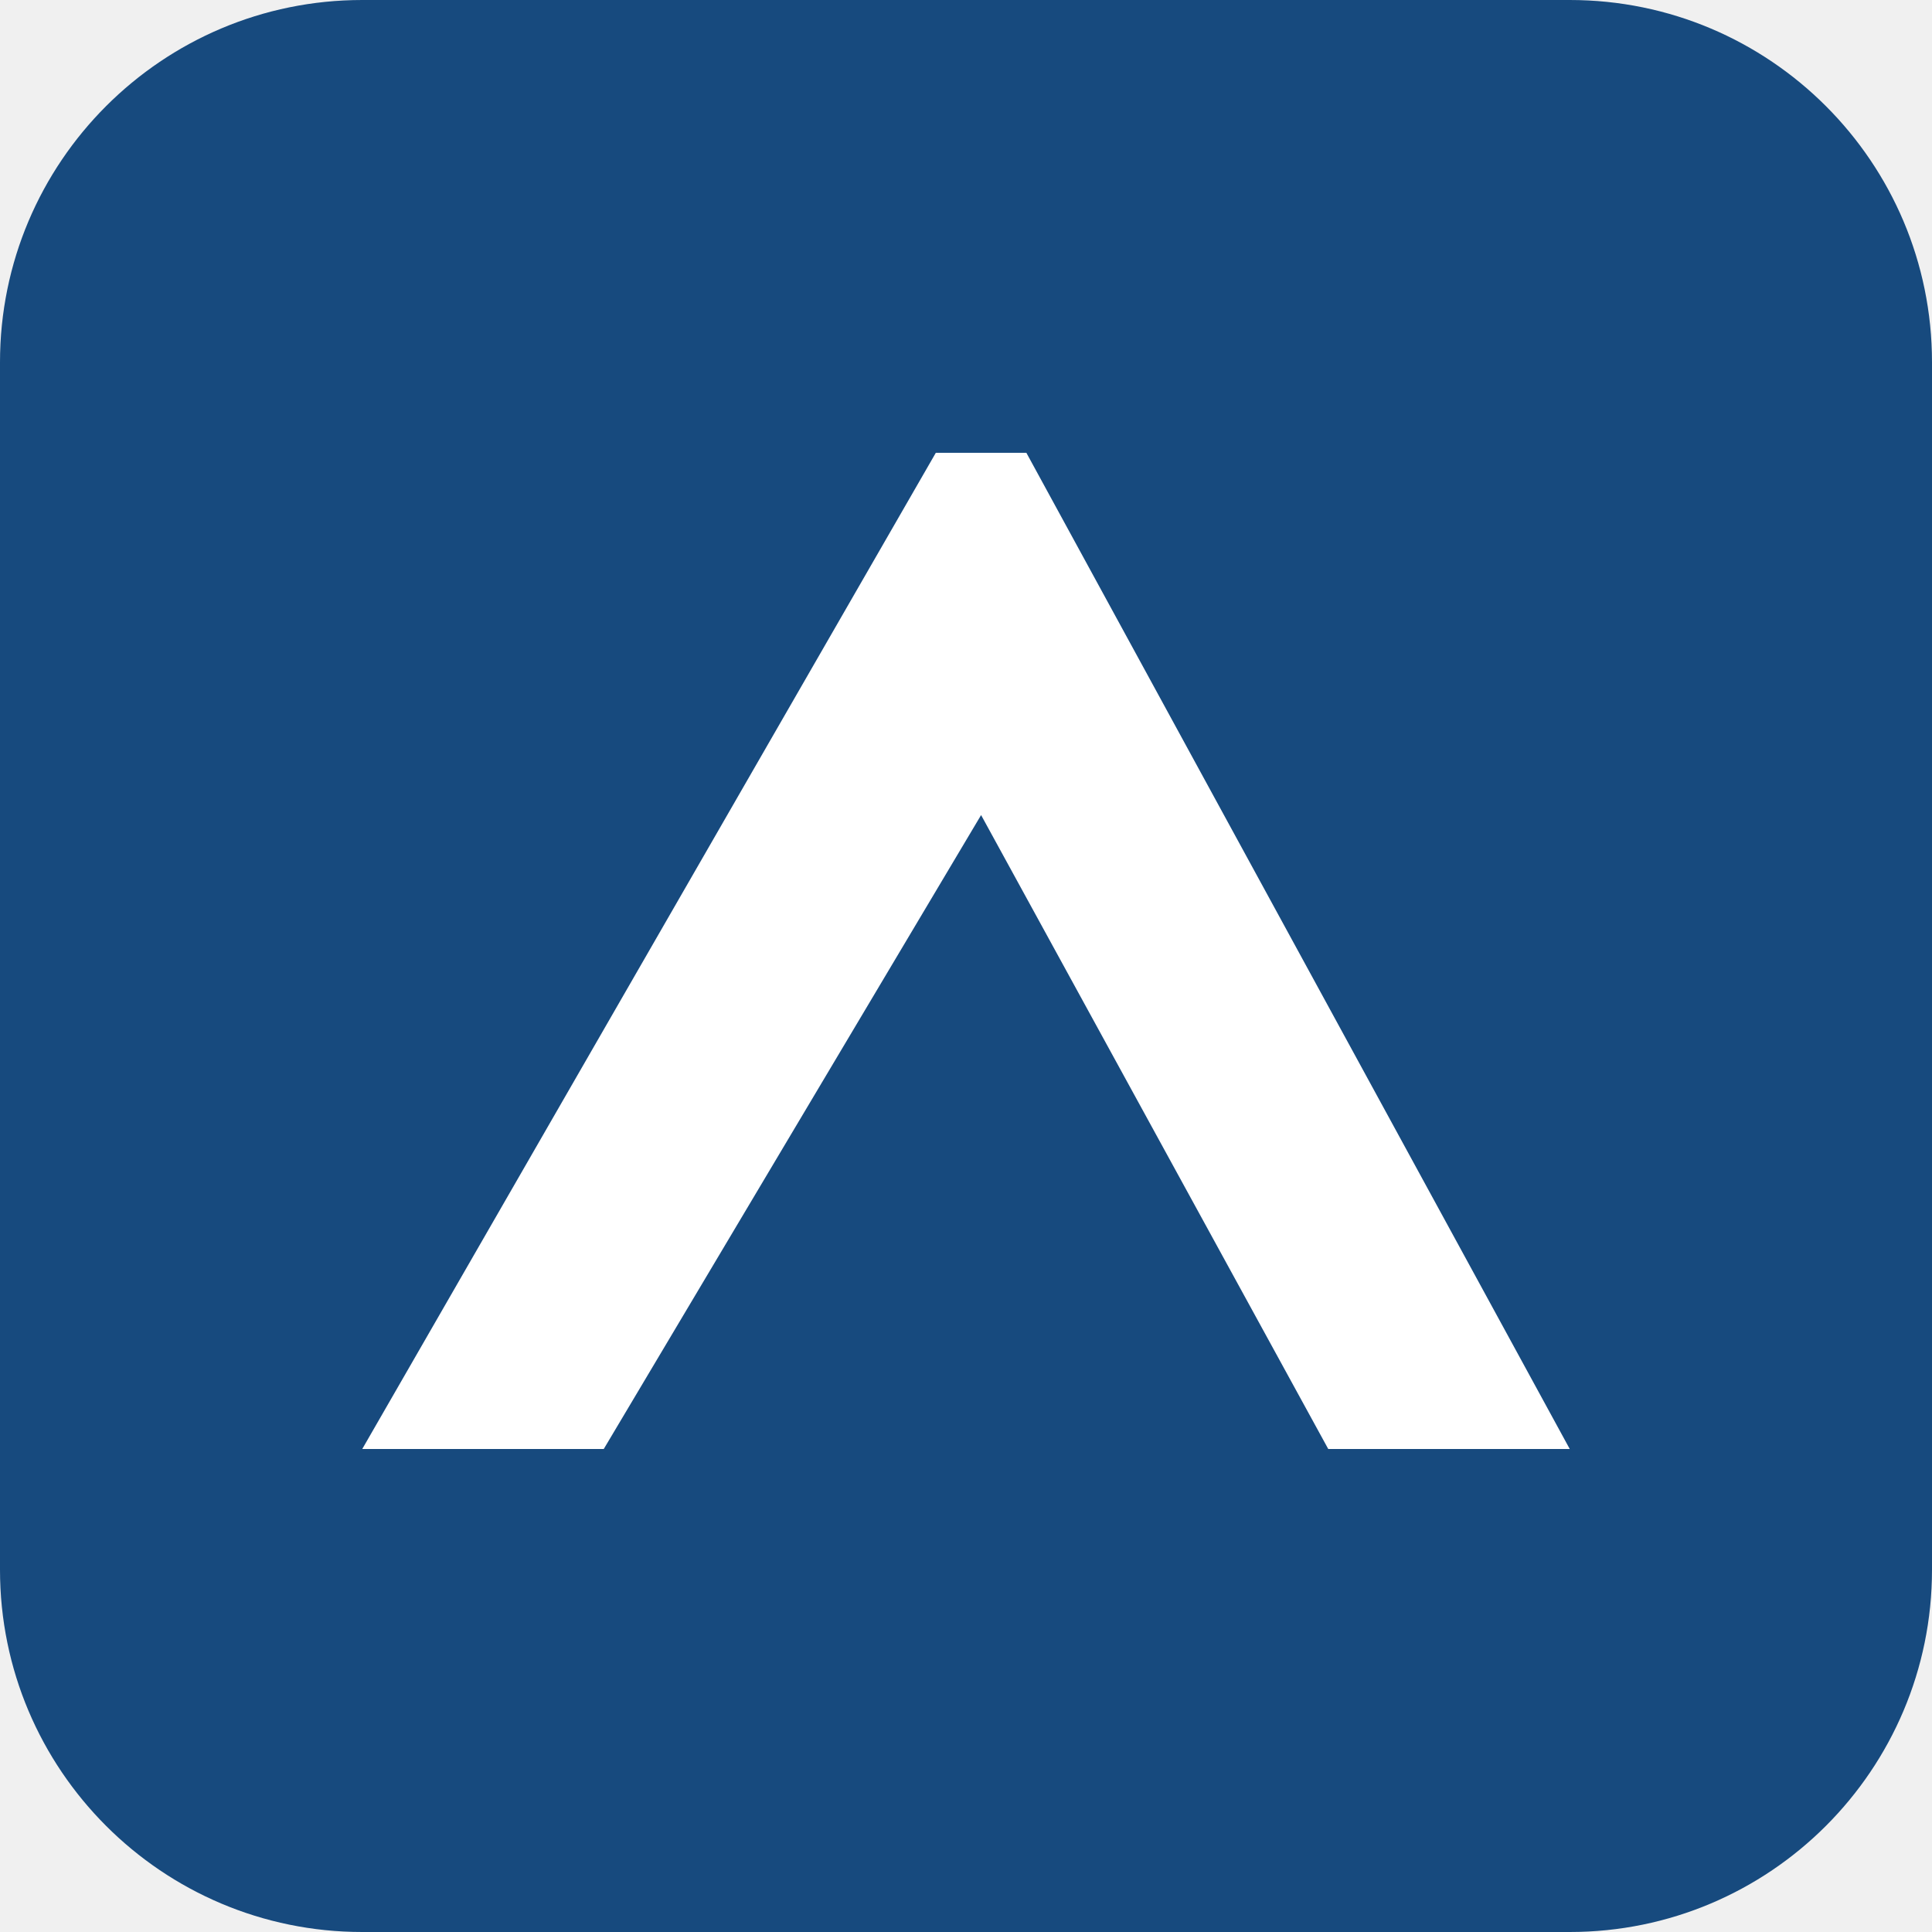
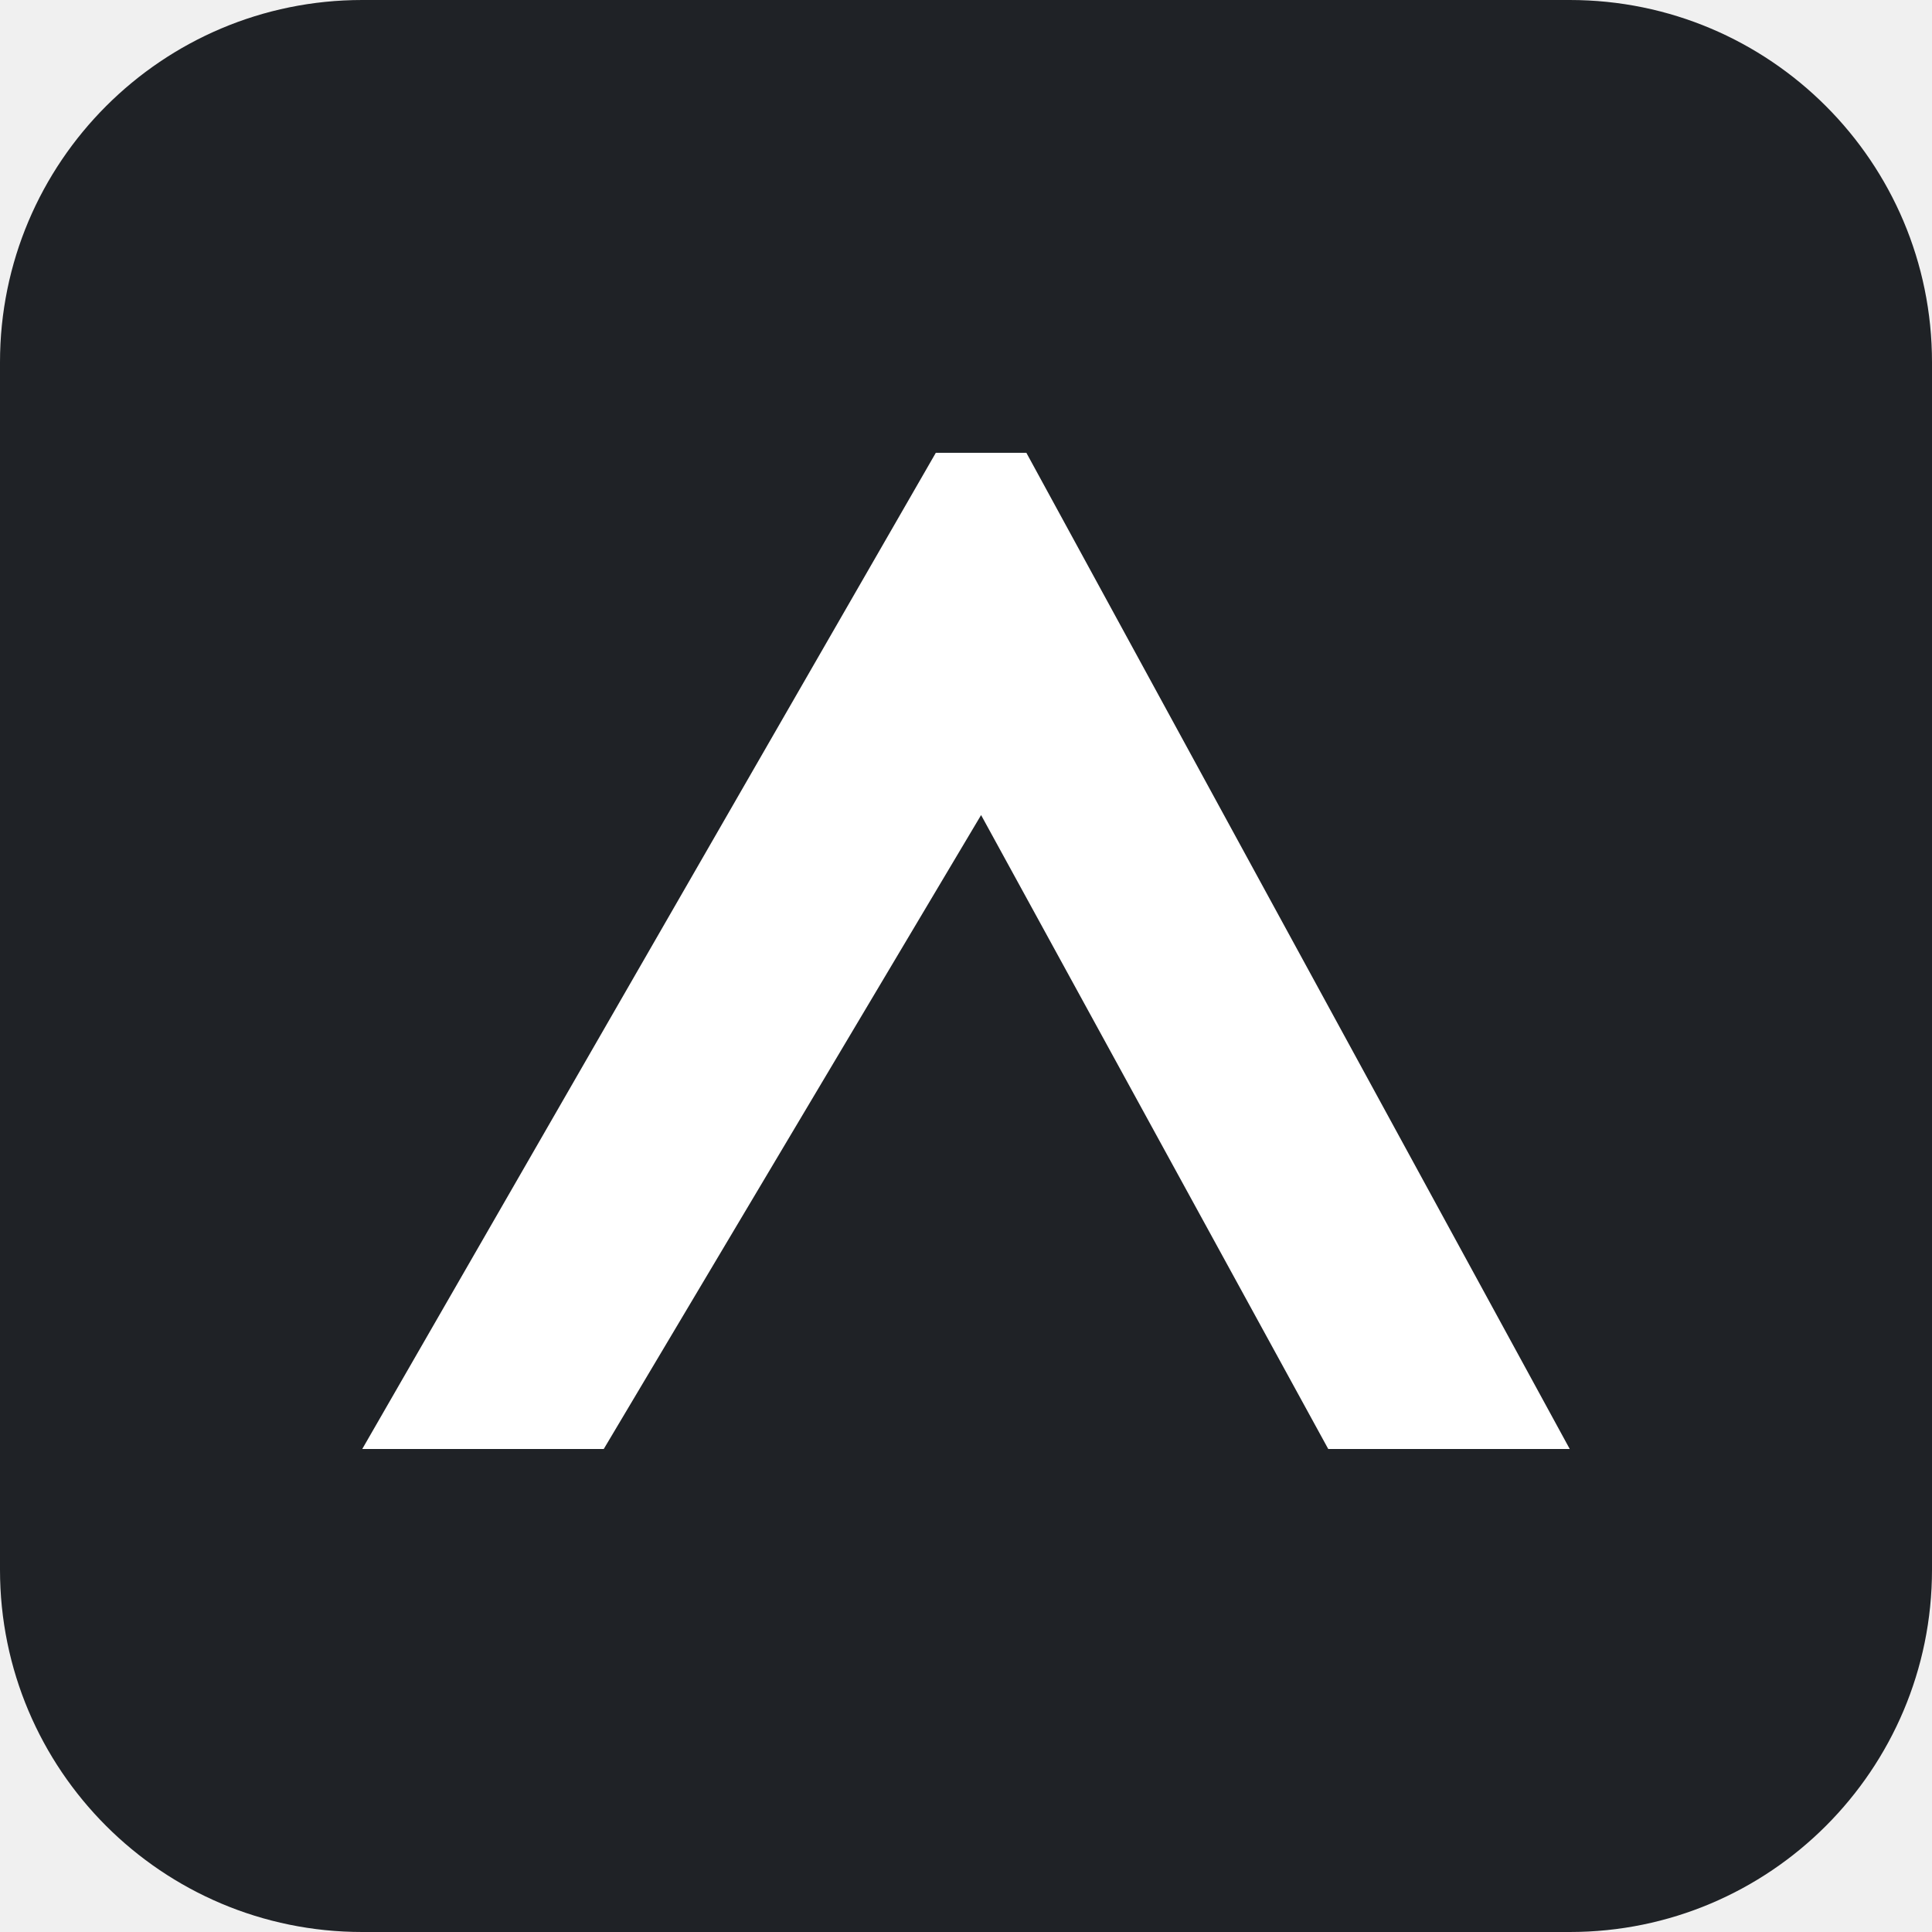
<svg xmlns="http://www.w3.org/2000/svg" viewBox="0 0 64 64" role="img" aria-label="AP monogram icon">
-   <rect width="64" height="64" rx="12" fill="#174a7e" />
+   <rect width="64" height="64" rx="12" fill="#1f2226" />
  <path d="M12 48 31 15h3l18 33h-8L32.5 27 20 48h-8Z" fill="#fff" />
</svg>
